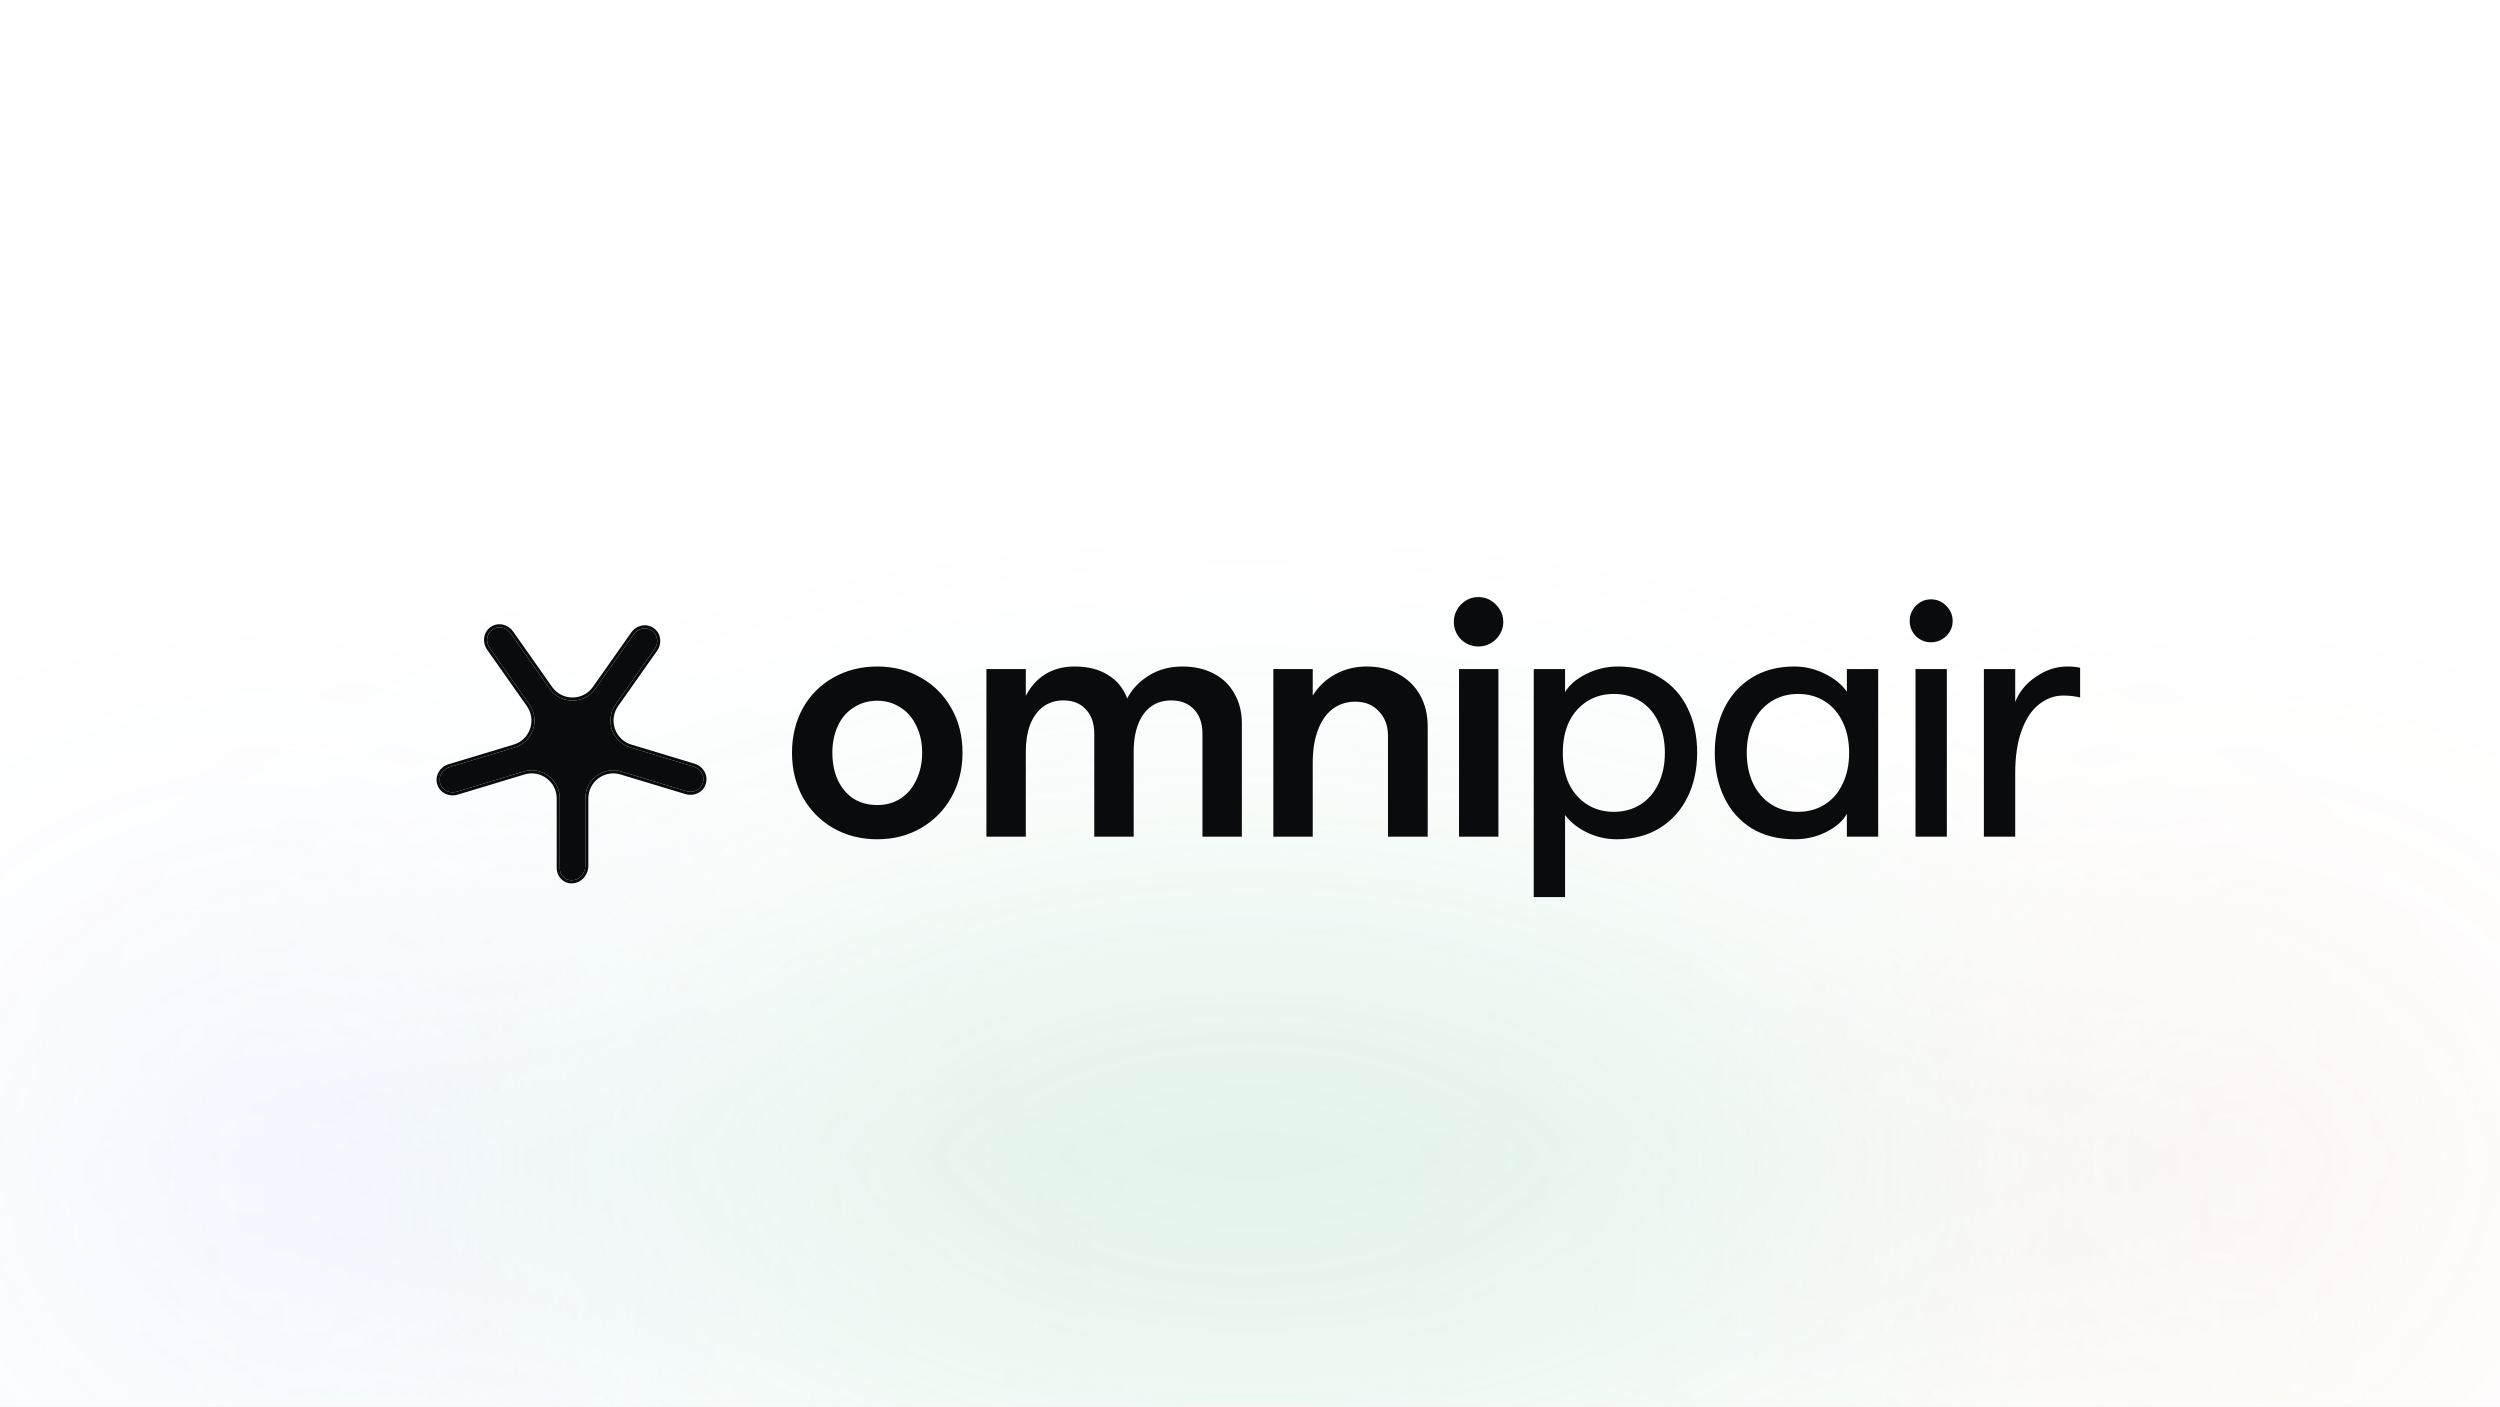
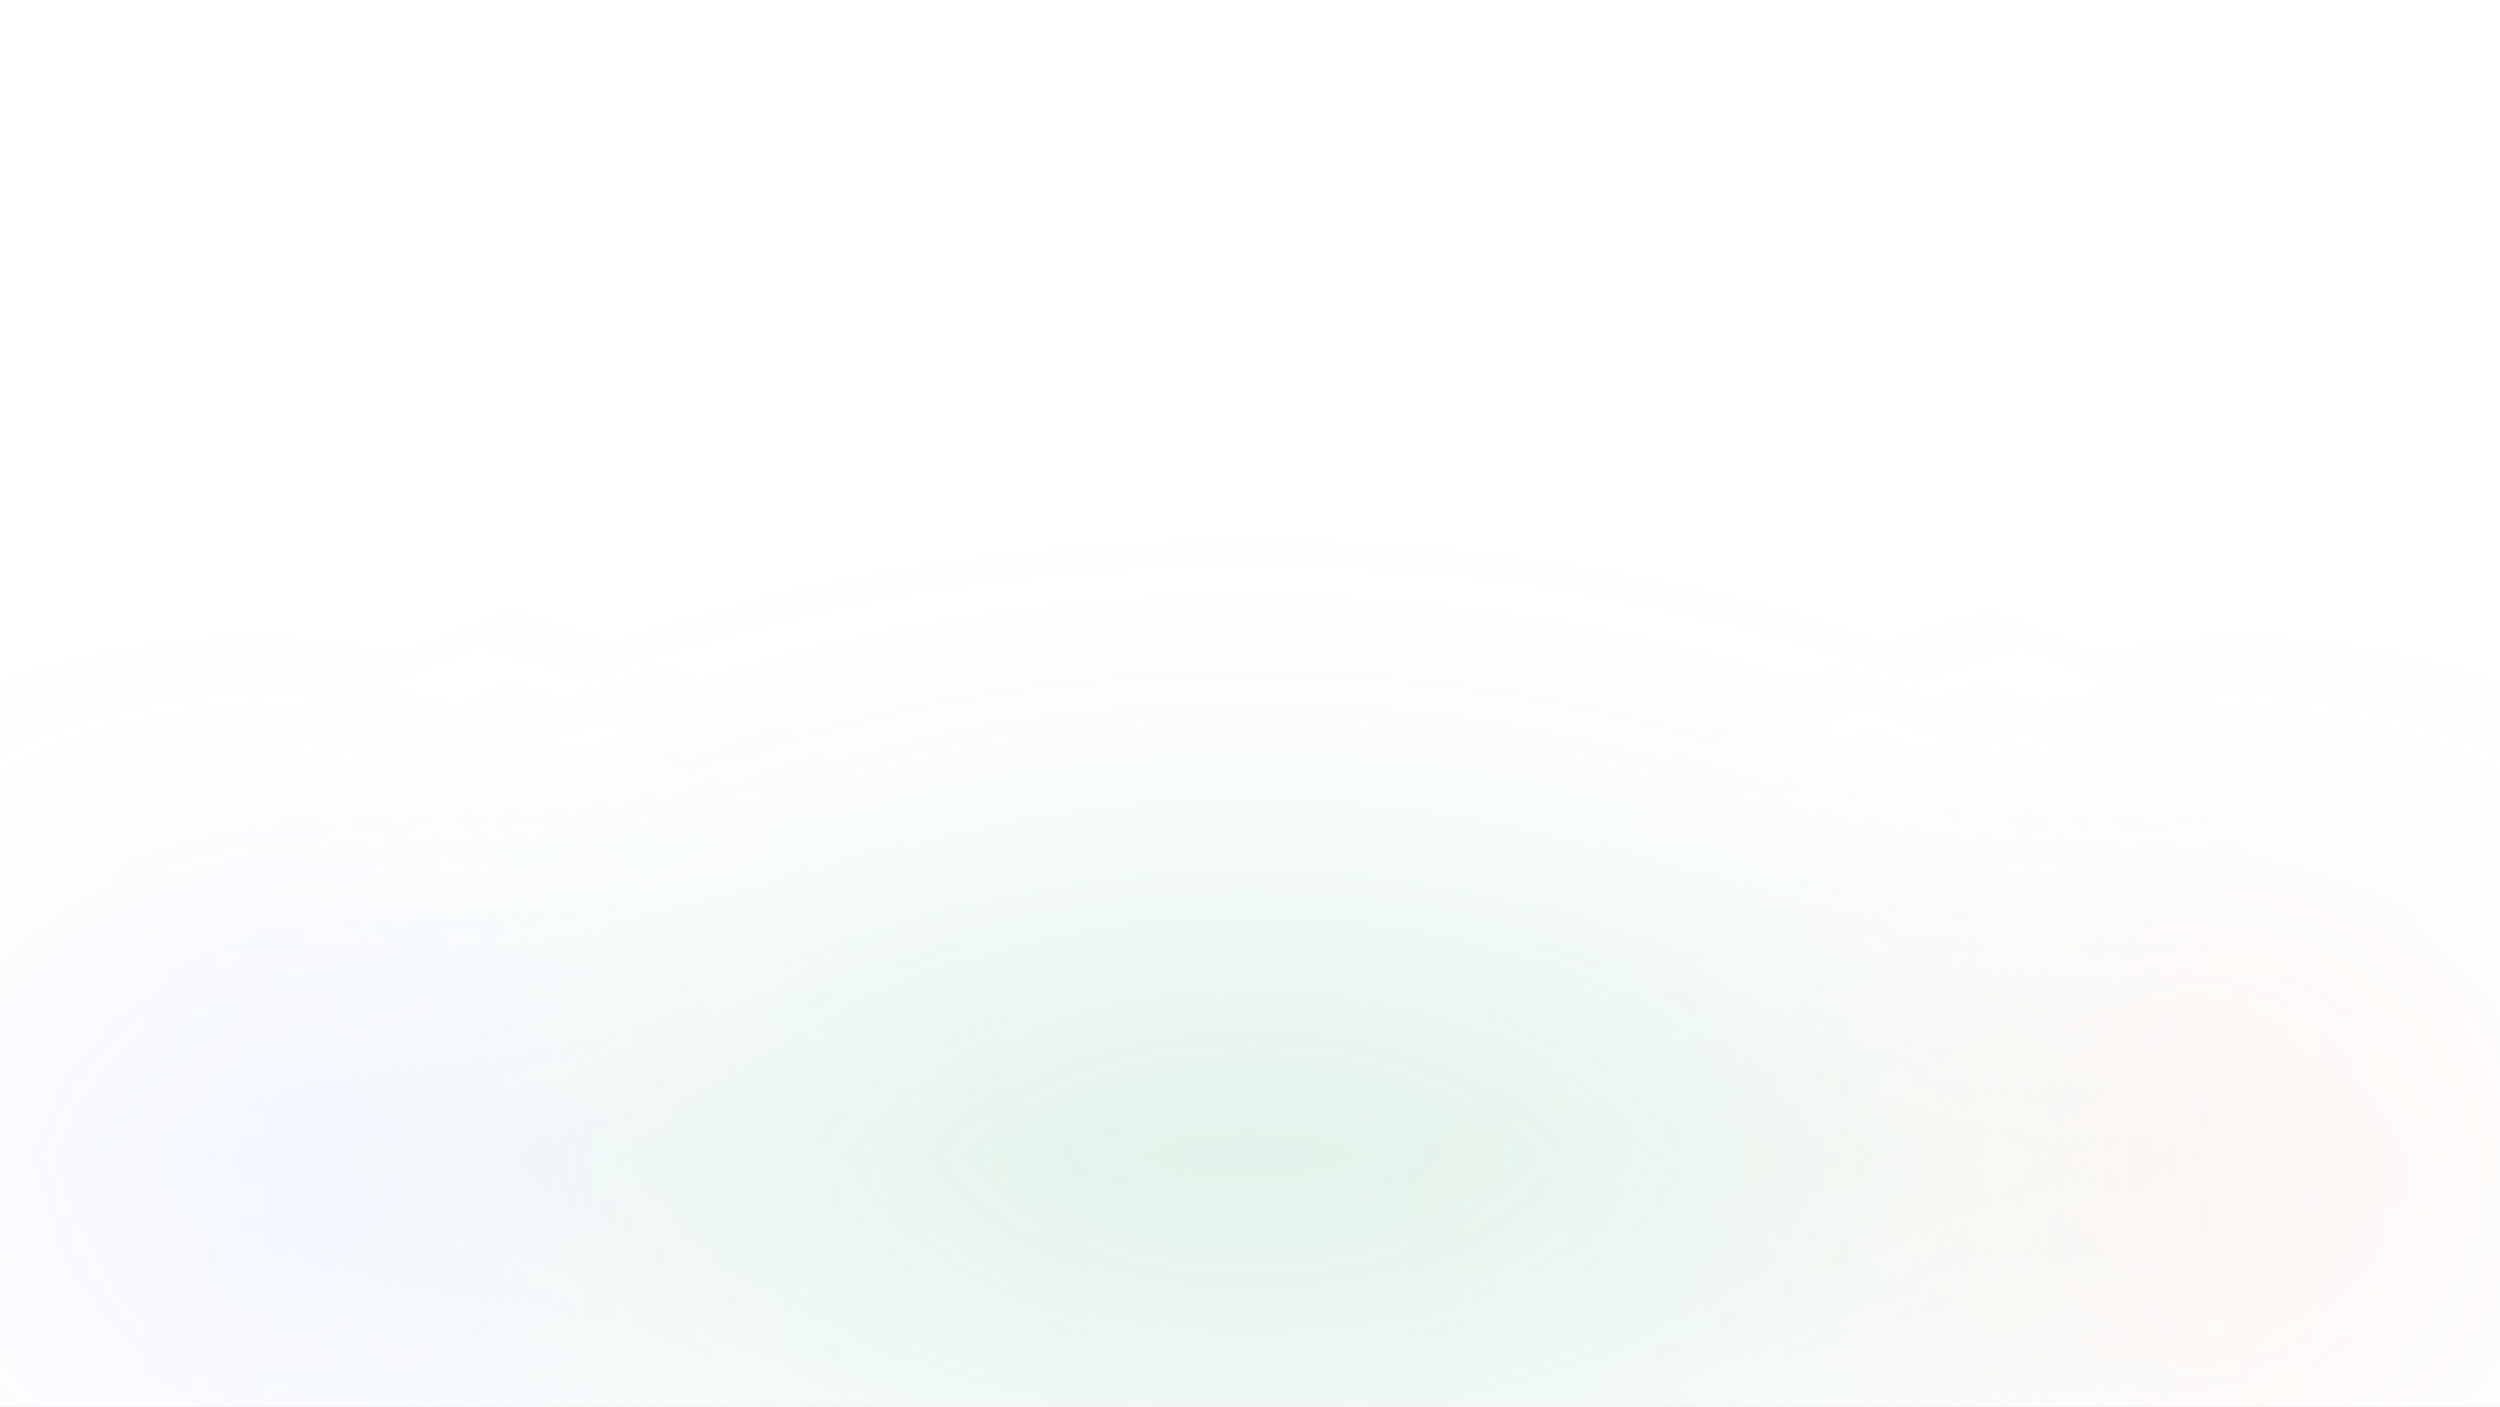
<svg xmlns="http://www.w3.org/2000/svg" width="1200" height="675" viewBox="0 0 1200 675" fill="none">
-   <g clip-path="url(#clip0_454_143)">
+   <g clip-path="url(#clip0_1038_98)">
    <rect width="1200" height="675" fill="white" />
    <rect x="-200" y="-569" width="1600" height="1600" fill="white" />
-     <g opacity="0.4" filter="url(#filter0_f_454_143)">
+     <g opacity="0.4" filter="url(#filter0_f_1038_98)">
      <circle cx="600" cy="754.5" r="232.5" fill="white" />
    </g>
    <g opacity="0.4">
-       <g filter="url(#filter1_f_454_143)">
+       <g filter="url(#filter1_f_1038_98)">
        <circle cx="600" cy="1102.5" r="571.5" fill="#2CA868" />
      </g>
-       <g filter="url(#filter2_f_454_143)">
+       <g filter="url(#filter2_f_1038_98)">
        <circle cx="-97.5" cy="1102.5" r="571.5" fill="#5179FB" />
      </g>
-       <g filter="url(#filter3_f_454_143)">
+       <g filter="url(#filter3_f_1038_98)">
        <circle cx="1297.5" cy="1102.5" r="571.5" fill="#E07655" />
      </g>
    </g>
-     <path d="M333.012 368.005C336.352 369.015 338.401 372.446 337.383 375.783C336.37 379.109 332.795 380.762 329.467 379.756L298.255 370.329C289.615 367.725 280.926 374.209 280.926 383.273V415.559C280.926 419.332 278.067 422.547 274.293 422.547C271.1 422.547 268.688 419.856 268.688 416.663V383.273C268.688 374.209 259.975 367.725 251.335 370.329L219.222 380.032C215.9 381.036 212.332 379.405 211.298 376.094C210.253 372.744 212.306 369.28 215.666 368.265L246.979 358.809C255.79 356.156 259.412 345.619 254.101 338.079L235.03 311.007C233.021 308.156 233.485 304.217 236.333 302.206C239.178 300.197 243.051 301.078 245.055 303.926L263.793 330.563C269.178 338.177 280.436 338.177 285.797 330.563L304.201 304.43C306.233 301.545 310.168 300.675 313.019 302.755C315.795 304.781 316.218 308.663 314.238 311.473L295.489 338.079C290.202 345.619 293.8 356.156 302.611 358.809L333.012 368.005Z" fill="#0A0B0C" />
-     <path d="M280.926 415.559V383.273C280.926 374.209 289.615 367.725 298.255 370.329L329.467 379.756C332.691 380.73 336.146 379.21 337.281 376.09L337.383 375.783C338.369 372.55 336.477 369.23 333.322 368.107L333.012 368.005L302.611 358.809C293.8 356.156 290.202 345.619 295.489 338.079L314.238 311.473C316.156 308.751 315.82 305.023 313.272 302.95L313.019 302.755C310.168 300.675 306.233 301.545 304.201 304.43L285.797 330.563C280.436 338.177 269.178 338.177 263.793 330.563L245.055 303.926C243.051 301.078 239.178 300.197 236.333 302.206L236.074 302.4C233.459 304.462 233.084 308.245 235.03 311.007L254.101 338.079C259.412 345.619 255.79 356.156 246.979 358.809L215.666 368.265L215.355 368.367C212.181 369.496 210.286 372.848 211.298 376.094C212.3 379.302 215.68 380.932 218.909 380.118L219.222 380.032L251.335 370.329C259.975 367.725 268.688 374.209 268.688 383.273V416.663L268.696 416.961C268.836 419.922 271.05 422.383 273.996 422.539L274.293 422.547C277.949 422.547 280.746 419.53 280.917 415.911L280.926 415.559ZM282.402 415.559C282.402 420.046 278.981 424.023 274.294 424.023C270.193 424.023 267.212 420.576 267.212 416.663V383.273C267.212 375.195 259.449 369.426 251.762 371.743L251.761 371.742L219.648 381.446C215.65 382.654 211.194 380.713 209.89 376.534C208.575 372.323 211.174 368.079 215.239 366.851L246.552 357.395C254.394 355.034 257.628 345.65 252.894 338.929L233.823 311.858C231.399 308.418 231.894 303.534 235.482 301C239.066 298.47 243.841 299.635 246.262 303.076L264.998 329.71C269.795 336.494 279.819 336.49 284.589 329.713L302.994 303.58C305.446 300.099 310.297 298.942 313.889 301.563C317.39 304.118 317.834 308.932 315.445 312.323L296.696 338.929C291.984 345.654 295.2 355.036 303.037 357.395L303.038 357.396L333.44 366.592C337.481 367.814 340.075 372.018 338.796 376.214C337.516 380.411 333.051 382.381 329.04 381.17L297.829 371.742C290.145 369.426 282.402 375.192 282.402 383.273V415.559Z" fill="#0A0B0C" />
-     <path d="M421.082 402.852C413.228 402.852 406.149 401.044 399.845 397.426C393.644 393.809 388.787 388.849 385.273 382.545C381.863 376.241 380.158 369.162 380.158 361.307C380.158 353.453 381.863 346.374 385.273 340.07C388.787 333.766 393.644 328.857 399.845 325.343C406.149 321.726 413.228 319.918 421.082 319.918C428.936 319.918 435.964 321.726 442.165 325.343C448.365 328.857 453.222 333.766 456.736 340.07C460.25 346.271 462.007 353.35 462.007 361.307C462.007 369.162 460.25 376.241 456.736 382.545C453.222 388.849 448.365 393.809 442.165 397.426C435.964 401.044 428.936 402.852 421.082 402.852ZM421.082 386.42C425.319 386.42 429.04 385.387 432.243 383.32C435.55 381.15 438.082 378.153 439.839 374.329C441.699 370.505 442.63 366.165 442.63 361.307C442.63 356.45 441.699 352.161 439.839 348.441C438.082 344.617 435.55 341.672 432.243 339.605C428.936 337.435 425.216 336.35 421.082 336.35C416.845 336.35 413.073 337.435 409.766 339.605C406.459 341.672 403.927 344.617 402.17 348.441C400.413 352.265 399.535 356.554 399.535 361.307C399.535 366.268 400.413 370.66 402.17 374.484C403.927 378.204 406.407 381.15 409.611 383.32C412.918 385.387 416.742 386.42 421.082 386.42ZM473.476 321.158H492.388V334.024C494.661 329.581 497.762 326.119 501.689 323.638C505.719 321.158 510.421 319.918 515.795 319.918C522.203 319.918 527.525 321.261 531.762 323.948C536.103 326.532 539.203 330.304 541.063 335.265C543.337 330.821 546.799 327.152 551.449 324.258C556.1 321.365 561.474 319.918 567.571 319.918C573.255 319.918 578.267 321.055 582.608 323.328C586.948 325.602 590.255 328.805 592.529 332.939C594.906 337.073 596.094 341.827 596.094 347.201V401.612H577.182V352.316C577.182 347.253 575.839 343.325 573.152 340.535C570.465 337.641 566.796 336.195 562.146 336.195C556.462 336.195 552.018 338.417 548.814 342.86C545.714 347.304 544.164 353.298 544.164 360.842V401.612H525.251V352.316C525.251 347.253 523.908 343.325 521.221 340.535C518.637 337.641 515.02 336.195 510.37 336.195C506.649 336.195 503.394 337.228 500.604 339.295C497.917 341.362 495.85 344.256 494.403 347.976C493.059 351.696 492.388 355.985 492.388 360.842V401.612H473.476V321.158ZM611.199 321.158H630.111V333.869C632.798 329.529 636.415 326.119 640.962 323.638C645.509 321.158 650.522 319.918 655.999 319.918C661.786 319.918 666.85 321.106 671.191 323.483C675.634 325.86 679.096 329.219 681.577 333.559C684.057 337.9 685.297 342.964 685.297 348.751V401.612H666.23V353.247C666.23 348.389 664.783 344.462 661.889 341.465C659.099 338.365 655.327 336.815 650.573 336.815C646.336 336.815 642.667 338.003 639.567 340.38C636.57 342.654 634.245 346.012 632.591 350.456C630.938 354.797 630.111 360.067 630.111 366.268V401.612H611.199V321.158ZM700.328 321.158H719.24V401.612H700.328V321.158ZM700.328 385.645H719.24V401.612H700.328V385.645ZM700.328 321.158H713.039V337.125H700.328V321.158ZM709.629 310.307C706.425 310.307 703.635 309.17 701.258 306.896C698.984 304.519 697.847 301.729 697.847 298.525C697.847 295.322 698.984 292.531 701.258 290.154C703.635 287.778 706.425 286.589 709.629 286.589C712.832 286.589 715.623 287.778 718 290.154C720.377 292.531 721.565 295.322 721.565 298.525C721.565 301.729 720.377 304.519 718 306.896C715.623 309.17 712.832 310.307 709.629 310.307ZM736.195 321.158H751.232V332.164C753.402 328.65 756.812 325.757 761.463 323.483C766.217 321.106 771.28 319.918 776.654 319.918C784.509 319.918 791.278 321.726 796.962 325.343C802.749 328.857 807.141 333.766 810.138 340.07C813.135 346.271 814.634 353.35 814.634 361.307C814.634 369.265 813.083 376.396 809.983 382.7C806.883 389.004 802.387 393.964 796.497 397.581C790.709 401.095 783.888 402.852 776.034 402.852C771.074 402.852 766.32 401.767 761.773 399.597C757.329 397.426 753.815 394.636 751.232 391.226V430.6H736.195V321.158ZM774.639 389.676C779.496 389.676 783.785 388.487 787.506 386.11C791.226 383.733 794.068 380.426 796.032 376.189C798.098 371.952 799.132 366.991 799.132 361.307C799.132 355.727 798.098 350.818 796.032 346.581C794.068 342.344 791.226 339.037 787.506 336.66C783.785 334.283 779.496 333.094 774.639 333.094C769.782 333.094 765.493 334.283 761.773 336.66C758.052 339.037 755.159 342.344 753.092 346.581C751.128 350.818 750.146 355.727 750.146 361.307C750.146 366.991 751.128 371.952 753.092 376.189C755.159 380.426 758.052 383.733 761.773 386.11C765.493 388.487 769.782 389.676 774.639 389.676ZM861.385 402.852C853.427 402.852 846.555 401.095 840.767 397.581C834.98 393.964 830.588 389.004 827.591 382.7C824.594 376.396 823.095 369.265 823.095 361.307C823.095 353.35 824.594 346.271 827.591 340.07C830.691 333.766 835.083 328.857 840.767 325.343C846.555 321.726 853.375 319.918 861.23 319.918C866.293 319.918 871.151 321.055 875.801 323.328C880.452 325.602 884.017 328.495 886.497 332.009V321.158H901.534V401.612H886.497V390.606C884.637 394.016 881.382 396.91 876.731 399.287C872.081 401.664 866.965 402.852 861.385 402.852ZM863.09 389.676C867.947 389.676 872.236 388.487 875.956 386.11C879.677 383.733 882.519 380.426 884.482 376.189C886.549 371.952 887.583 366.991 887.583 361.307C887.583 355.727 886.549 350.818 884.482 346.581C882.519 342.344 879.677 339.037 875.956 336.66C872.236 334.283 867.947 333.094 863.09 333.094C858.233 333.094 853.944 334.283 850.223 336.66C846.503 339.037 843.609 342.344 841.542 346.581C839.476 350.818 838.442 355.727 838.442 361.307C838.442 366.888 839.476 371.849 841.542 376.189C843.609 380.426 846.503 383.733 850.223 386.11C853.944 388.487 858.233 389.676 863.09 389.676ZM919.448 321.158H934.485V401.612H919.448V321.158ZM919.448 388.746H934.485V401.612H919.448V388.746ZM919.448 321.158H929.369V334.024H919.448V321.158ZM926.889 308.292C924.099 308.292 921.67 307.31 919.603 305.346C917.64 303.279 916.658 300.851 916.658 298.06C916.658 295.27 917.64 292.841 919.603 290.775C921.67 288.708 924.099 287.674 926.889 287.674C929.679 287.674 932.108 288.708 934.175 290.775C936.242 292.841 937.275 295.27 937.275 298.06C937.275 300.851 936.242 303.279 934.175 305.346C932.108 307.31 929.679 308.292 926.889 308.292ZM998.457 334.799C996.081 334.179 993.394 333.869 990.397 333.869C986.159 333.869 982.284 335.265 978.77 338.055C975.257 340.742 972.466 344.927 970.399 350.611C968.332 356.192 967.299 363.064 967.299 371.229V401.612H952.262V321.158H967.299V336.97C969.159 332.113 972.466 328.082 977.22 324.878C981.974 321.571 986.986 319.918 992.257 319.918C994.944 319.918 997.011 320.125 998.457 320.538V334.799ZM952.262 388.746H967.299V401.612H952.262V388.746ZM952.262 321.158H958.463V334.024H952.262V321.158Z" fill="#0A0B0C" />
  </g>
  <defs>
-     <filter id="filter0_f_454_143" x="267.5" y="422" width="665" height="665" filterUnits="userSpaceOnUse" color-interpolation-filters="sRGB">
+     <filter id="filter0_f_1038_98" x="267.5" y="422" width="665" height="665" filterUnits="userSpaceOnUse" color-interpolation-filters="sRGB">
      <feFlood flood-opacity="0" result="BackgroundImageFix" />
      <feBlend mode="normal" in="SourceGraphic" in2="BackgroundImageFix" result="shape" />
-       <feGaussianBlur stdDeviation="50" result="effect1_foregroundBlur_454_143" />
+       <feGaussianBlur stdDeviation="50" result="effect1_foregroundBlur_1038_98" />
    </filter>
-     <filter id="filter1_f_454_143" x="-392.25" y="110.25" width="1984.5" height="1984.5" filterUnits="userSpaceOnUse" color-interpolation-filters="sRGB">
+     <filter id="filter1_f_1038_98" x="-392.25" y="110.25" width="1984.5" height="1984.5" filterUnits="userSpaceOnUse" color-interpolation-filters="sRGB">
      <feFlood flood-opacity="0" result="BackgroundImageFix" />
      <feBlend mode="normal" in="SourceGraphic" in2="BackgroundImageFix" result="shape" />
-       <feGaussianBlur stdDeviation="210.375" result="effect1_foregroundBlur_454_143" />
+       <feGaussianBlur stdDeviation="210.375" result="effect1_foregroundBlur_1038_98" />
    </filter>
-     <filter id="filter2_f_454_143" x="-1089.75" y="110.25" width="1984.5" height="1984.5" filterUnits="userSpaceOnUse" color-interpolation-filters="sRGB">
+     <filter id="filter2_f_1038_98" x="-1089.75" y="110.25" width="1984.5" height="1984.5" filterUnits="userSpaceOnUse" color-interpolation-filters="sRGB">
      <feFlood flood-opacity="0" result="BackgroundImageFix" />
      <feBlend mode="normal" in="SourceGraphic" in2="BackgroundImageFix" result="shape" />
-       <feGaussianBlur stdDeviation="210.375" result="effect1_foregroundBlur_454_143" />
+       <feGaussianBlur stdDeviation="210.375" result="effect1_foregroundBlur_1038_98" />
    </filter>
-     <filter id="filter3_f_454_143" x="305.25" y="110.25" width="1984.5" height="1984.5" filterUnits="userSpaceOnUse" color-interpolation-filters="sRGB">
+     <filter id="filter3_f_1038_98" x="305.25" y="110.25" width="1984.5" height="1984.5" filterUnits="userSpaceOnUse" color-interpolation-filters="sRGB">
      <feFlood flood-opacity="0" result="BackgroundImageFix" />
      <feBlend mode="normal" in="SourceGraphic" in2="BackgroundImageFix" result="shape" />
-       <feGaussianBlur stdDeviation="210.375" result="effect1_foregroundBlur_454_143" />
+       <feGaussianBlur stdDeviation="210.375" result="effect1_foregroundBlur_1038_98" />
    </filter>
-     <clipPath id="clip0_454_143">
+     <clipPath id="clip0_1038_98">
      <rect width="1200" height="675" fill="white" />
    </clipPath>
  </defs>
</svg>
